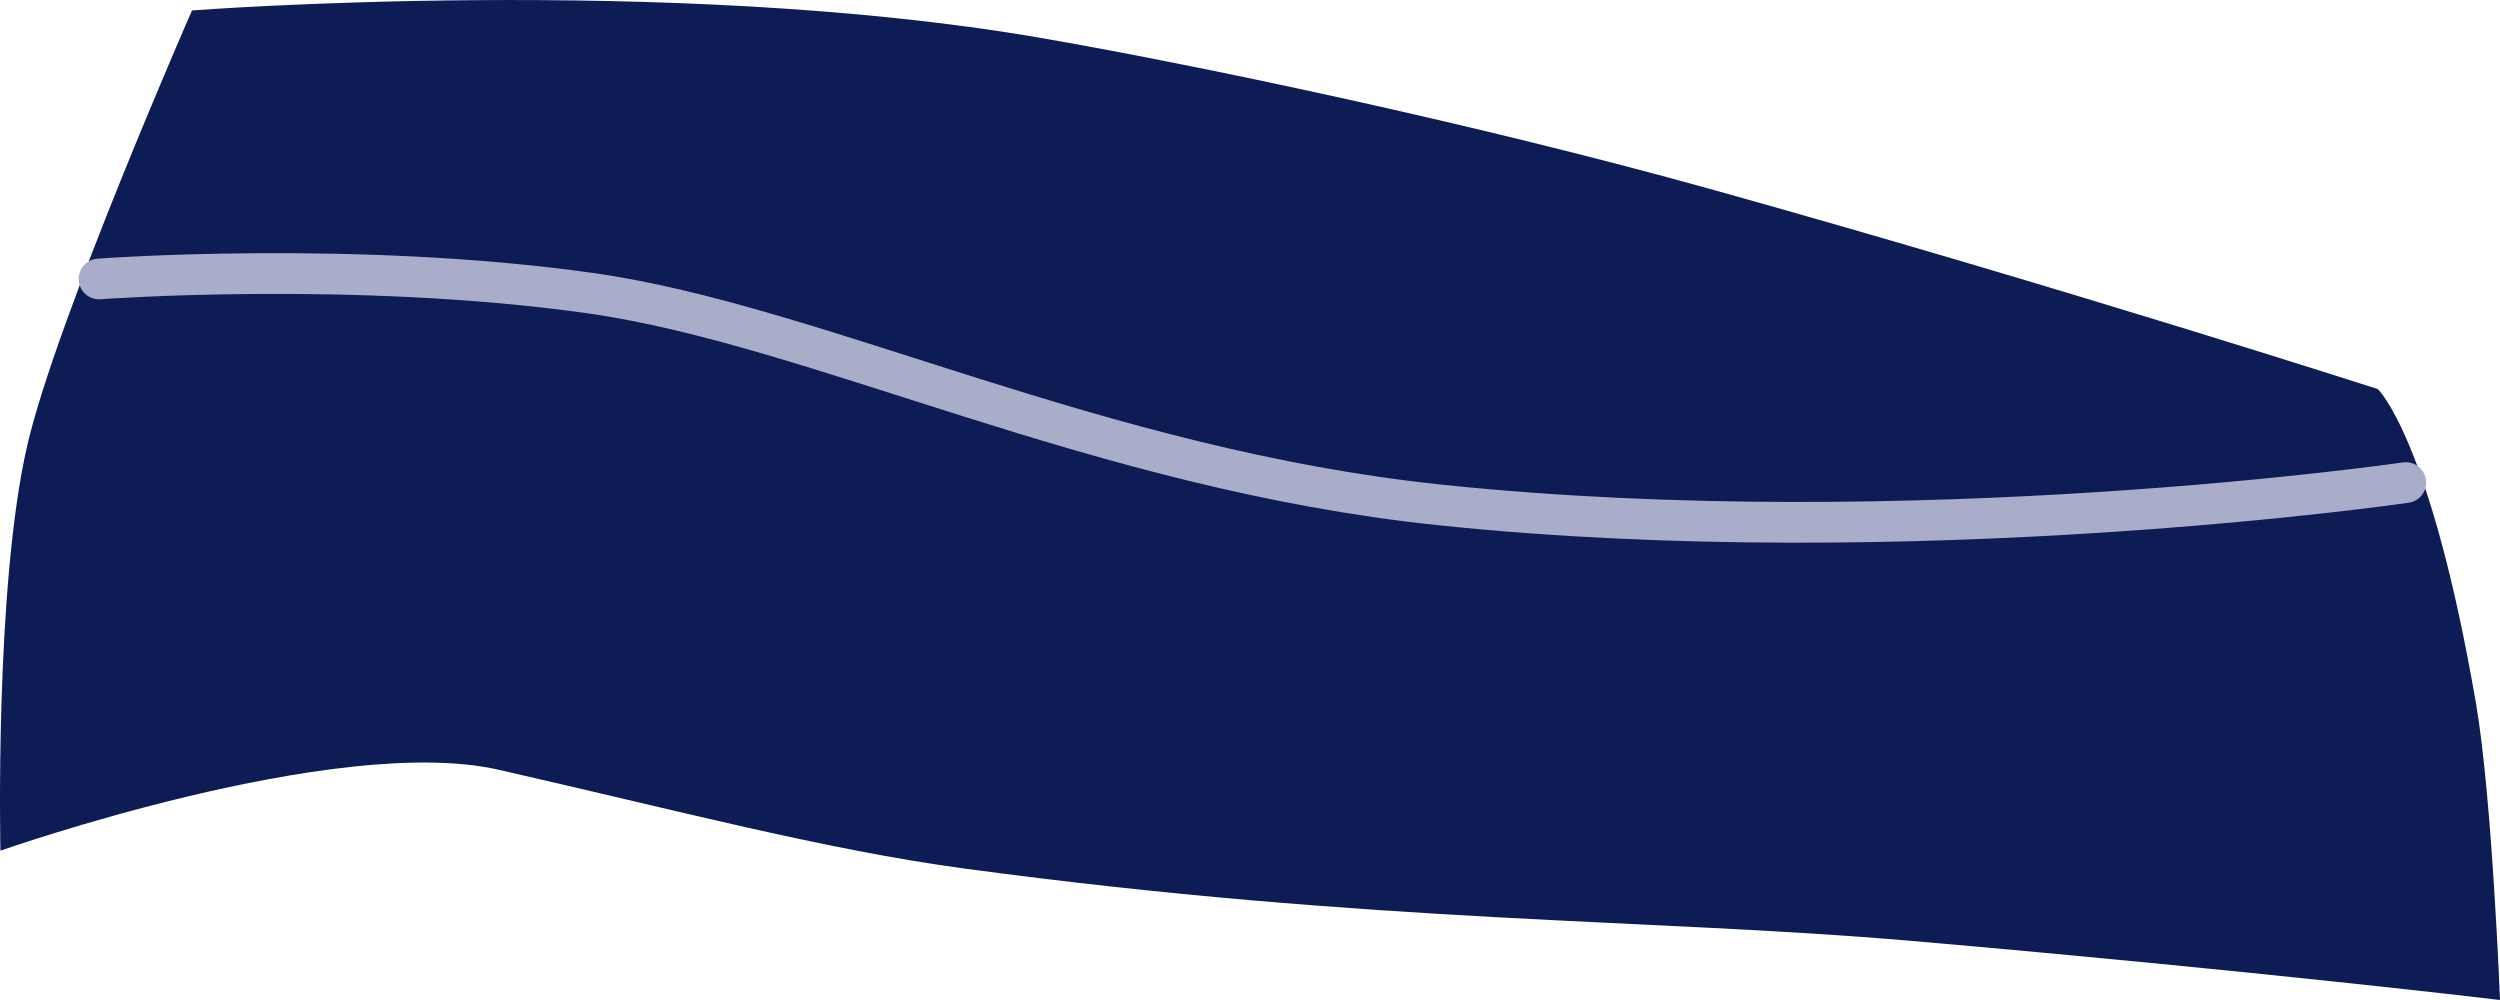
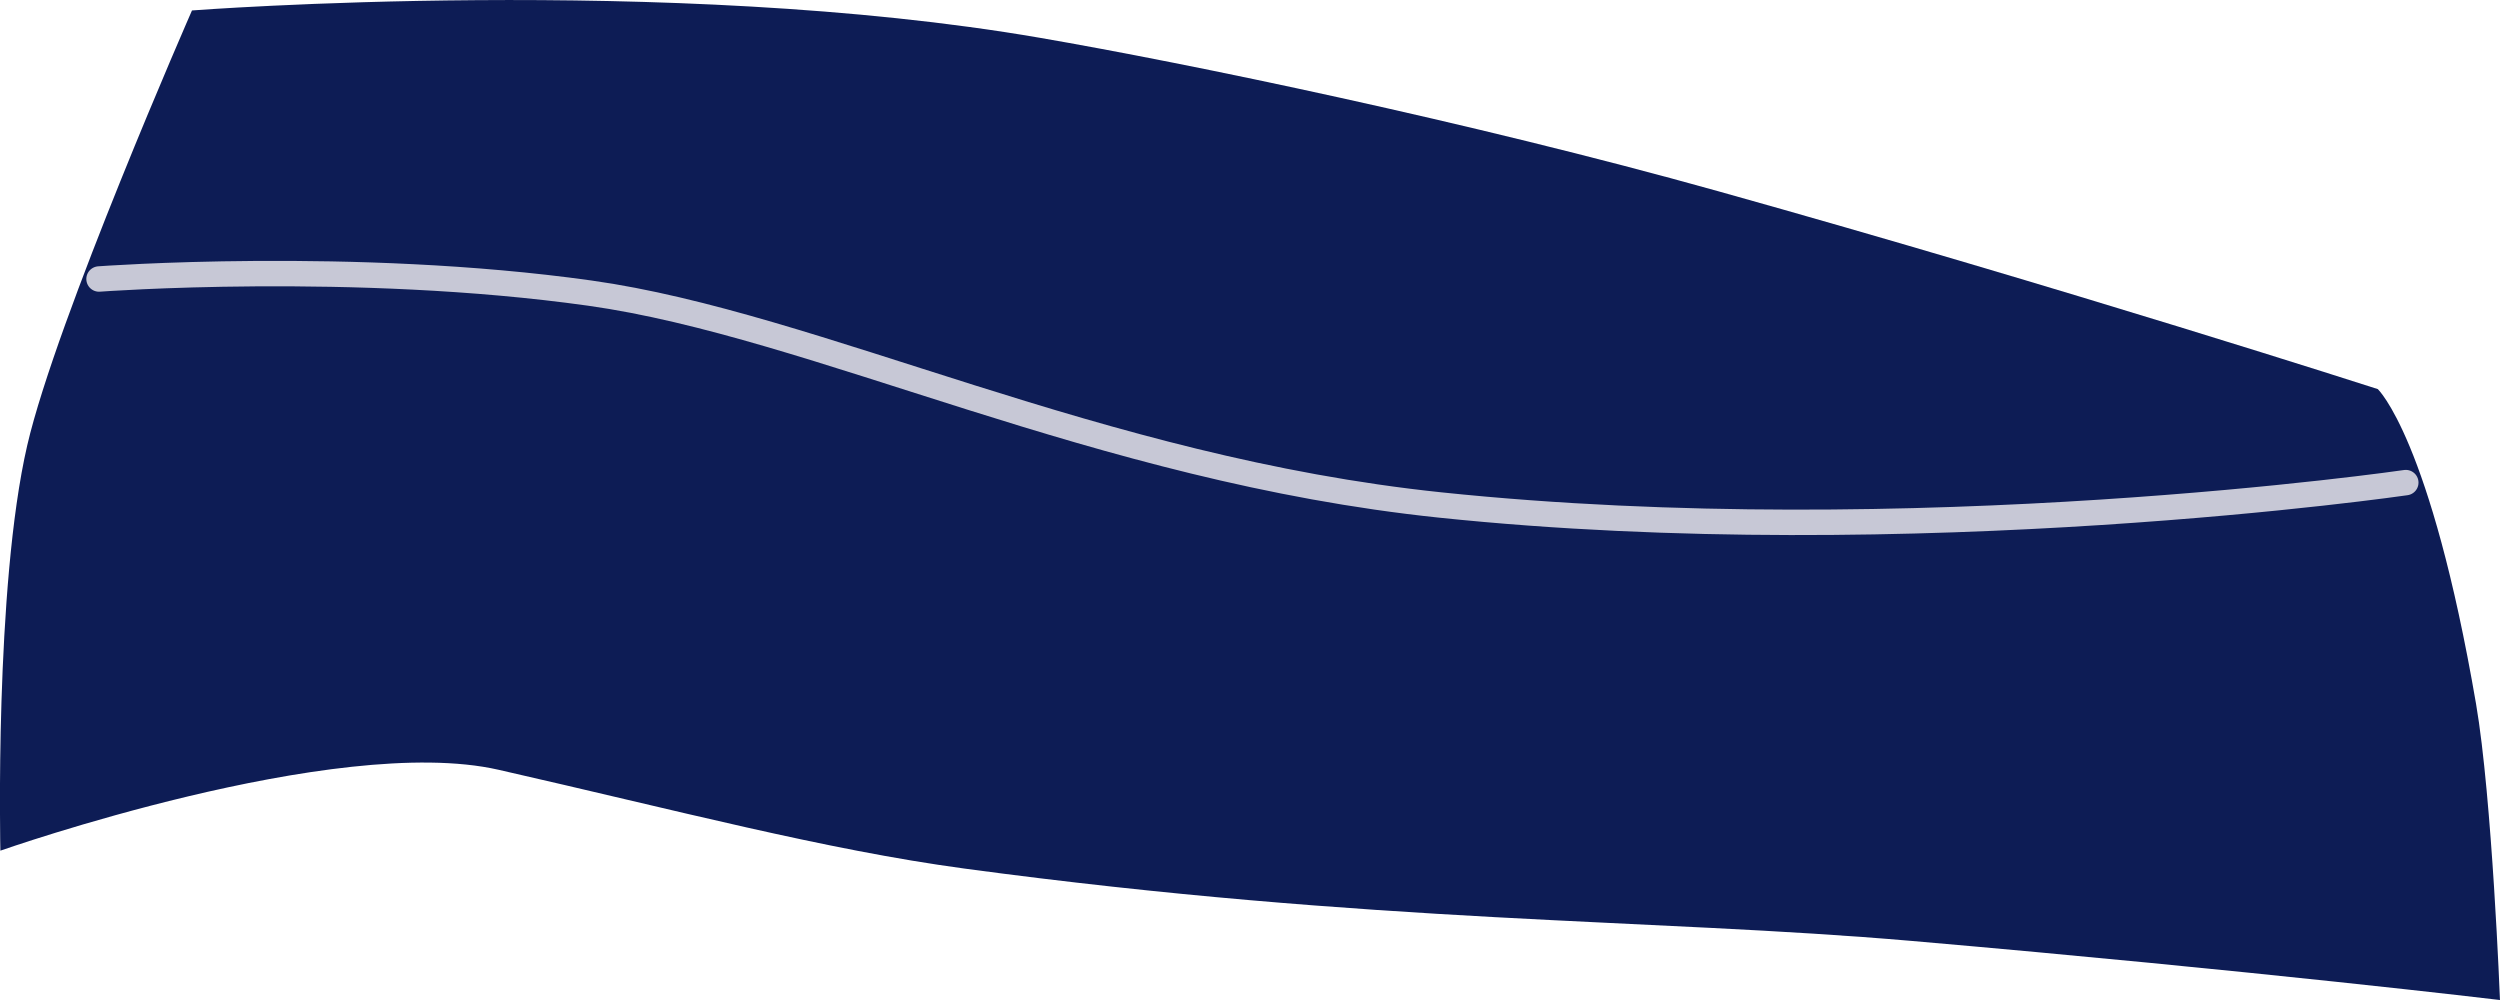
- <svg xmlns="http://www.w3.org/2000/svg" version="1.1" width="184.143" height="73.657" viewBox="0,0,184.143,73.657">
-   <g transform="translate(-147.9286,-143.1715)">
+ <svg xmlns="http://www.w3.org/2000/svg" version="1.1" width="49.163" height="19.665" viewBox="0,0,49.163,19.665">
+   <g transform="translate(-215.4186,-170.1674)">
    <g data-paper-data="{&quot;isPaintingLayer&quot;:true}" fill-rule="nonzero" stroke-linecap="round" stroke-linejoin="miter" stroke-miterlimit="10" stroke-dasharray="" stroke-dashoffset="0" style="mix-blend-mode: normal">
-       <path d="M332.071,216.829c0,0 -17.884,-2.147 -43.331,-4.352c-19.132,-1.657 -39.443,-1.235 -69.794,-5.333c-10.229,-1.381 -21.123,-4.279 -34.294,-7.275c-12.005,-2.731 -36.692,5.961 -36.692,5.961c0,0 -0.442,-19.398 1.98,-29.868c2.134,-9.223 12.131,-32.021 12.131,-32.021c0,0 35.159,-2.696 62.457,2.014c10.886,1.878 31.58,6.162 49.932,11.294c25.634,7.169 48.611,14.581 48.611,14.581c0,0 3.879,3.616 7.239,23.197c1.185,6.902 1.761,21.803 1.761,21.803z" fill="#0d1c55" stroke="#08123b" stroke-width="0" />
-       <path d="M325.132,178.717c0,0 -36.292,5.29 -71.129,1.648c-25.336,-2.649 -45.918,-13.262 -62.644,-15.609c-17.351,-2.435 -36.136,-1.039 -36.136,-1.039" fill="none" stroke="#aaadc9" stroke-width="3" />
+       <g>
+         <path d="M264.581,189.833c0,0 -4.775,-0.573 -11.569,-1.162c-5.108,-0.442 -10.531,-0.33 -18.634,-1.424c-2.731,-0.369 -5.639,-1.142 -9.156,-1.942c-3.205,-0.729 -9.796,1.591 -9.796,1.591c0,0 -0.118,-5.179 0.529,-7.974c0.57,-2.462 3.239,-8.549 3.239,-8.549c0,0 9.387,-0.72 16.675,0.538c2.906,0.501 8.431,1.645 13.331,3.015c6.844,1.914 12.978,3.893 12.978,3.893c0,0 1.036,0.965 1.933,6.193c0.316,1.843 0.47,5.821 0.47,5.821z" fill="#0d1c55" stroke="#08123b" stroke-width="0" />
+         <path d="M262.729,179.658c0,0 -9.689,1.412 -18.99,0.44c-6.764,-0.707 -12.259,-3.541 -16.725,-4.167c-4.633,-0.65 -9.648,-0.277 -9.648,-0.277" fill="none" stroke="#c7c8d6" stroke-width="0.5" />
+       </g>
    </g>
  </g>
</svg>
